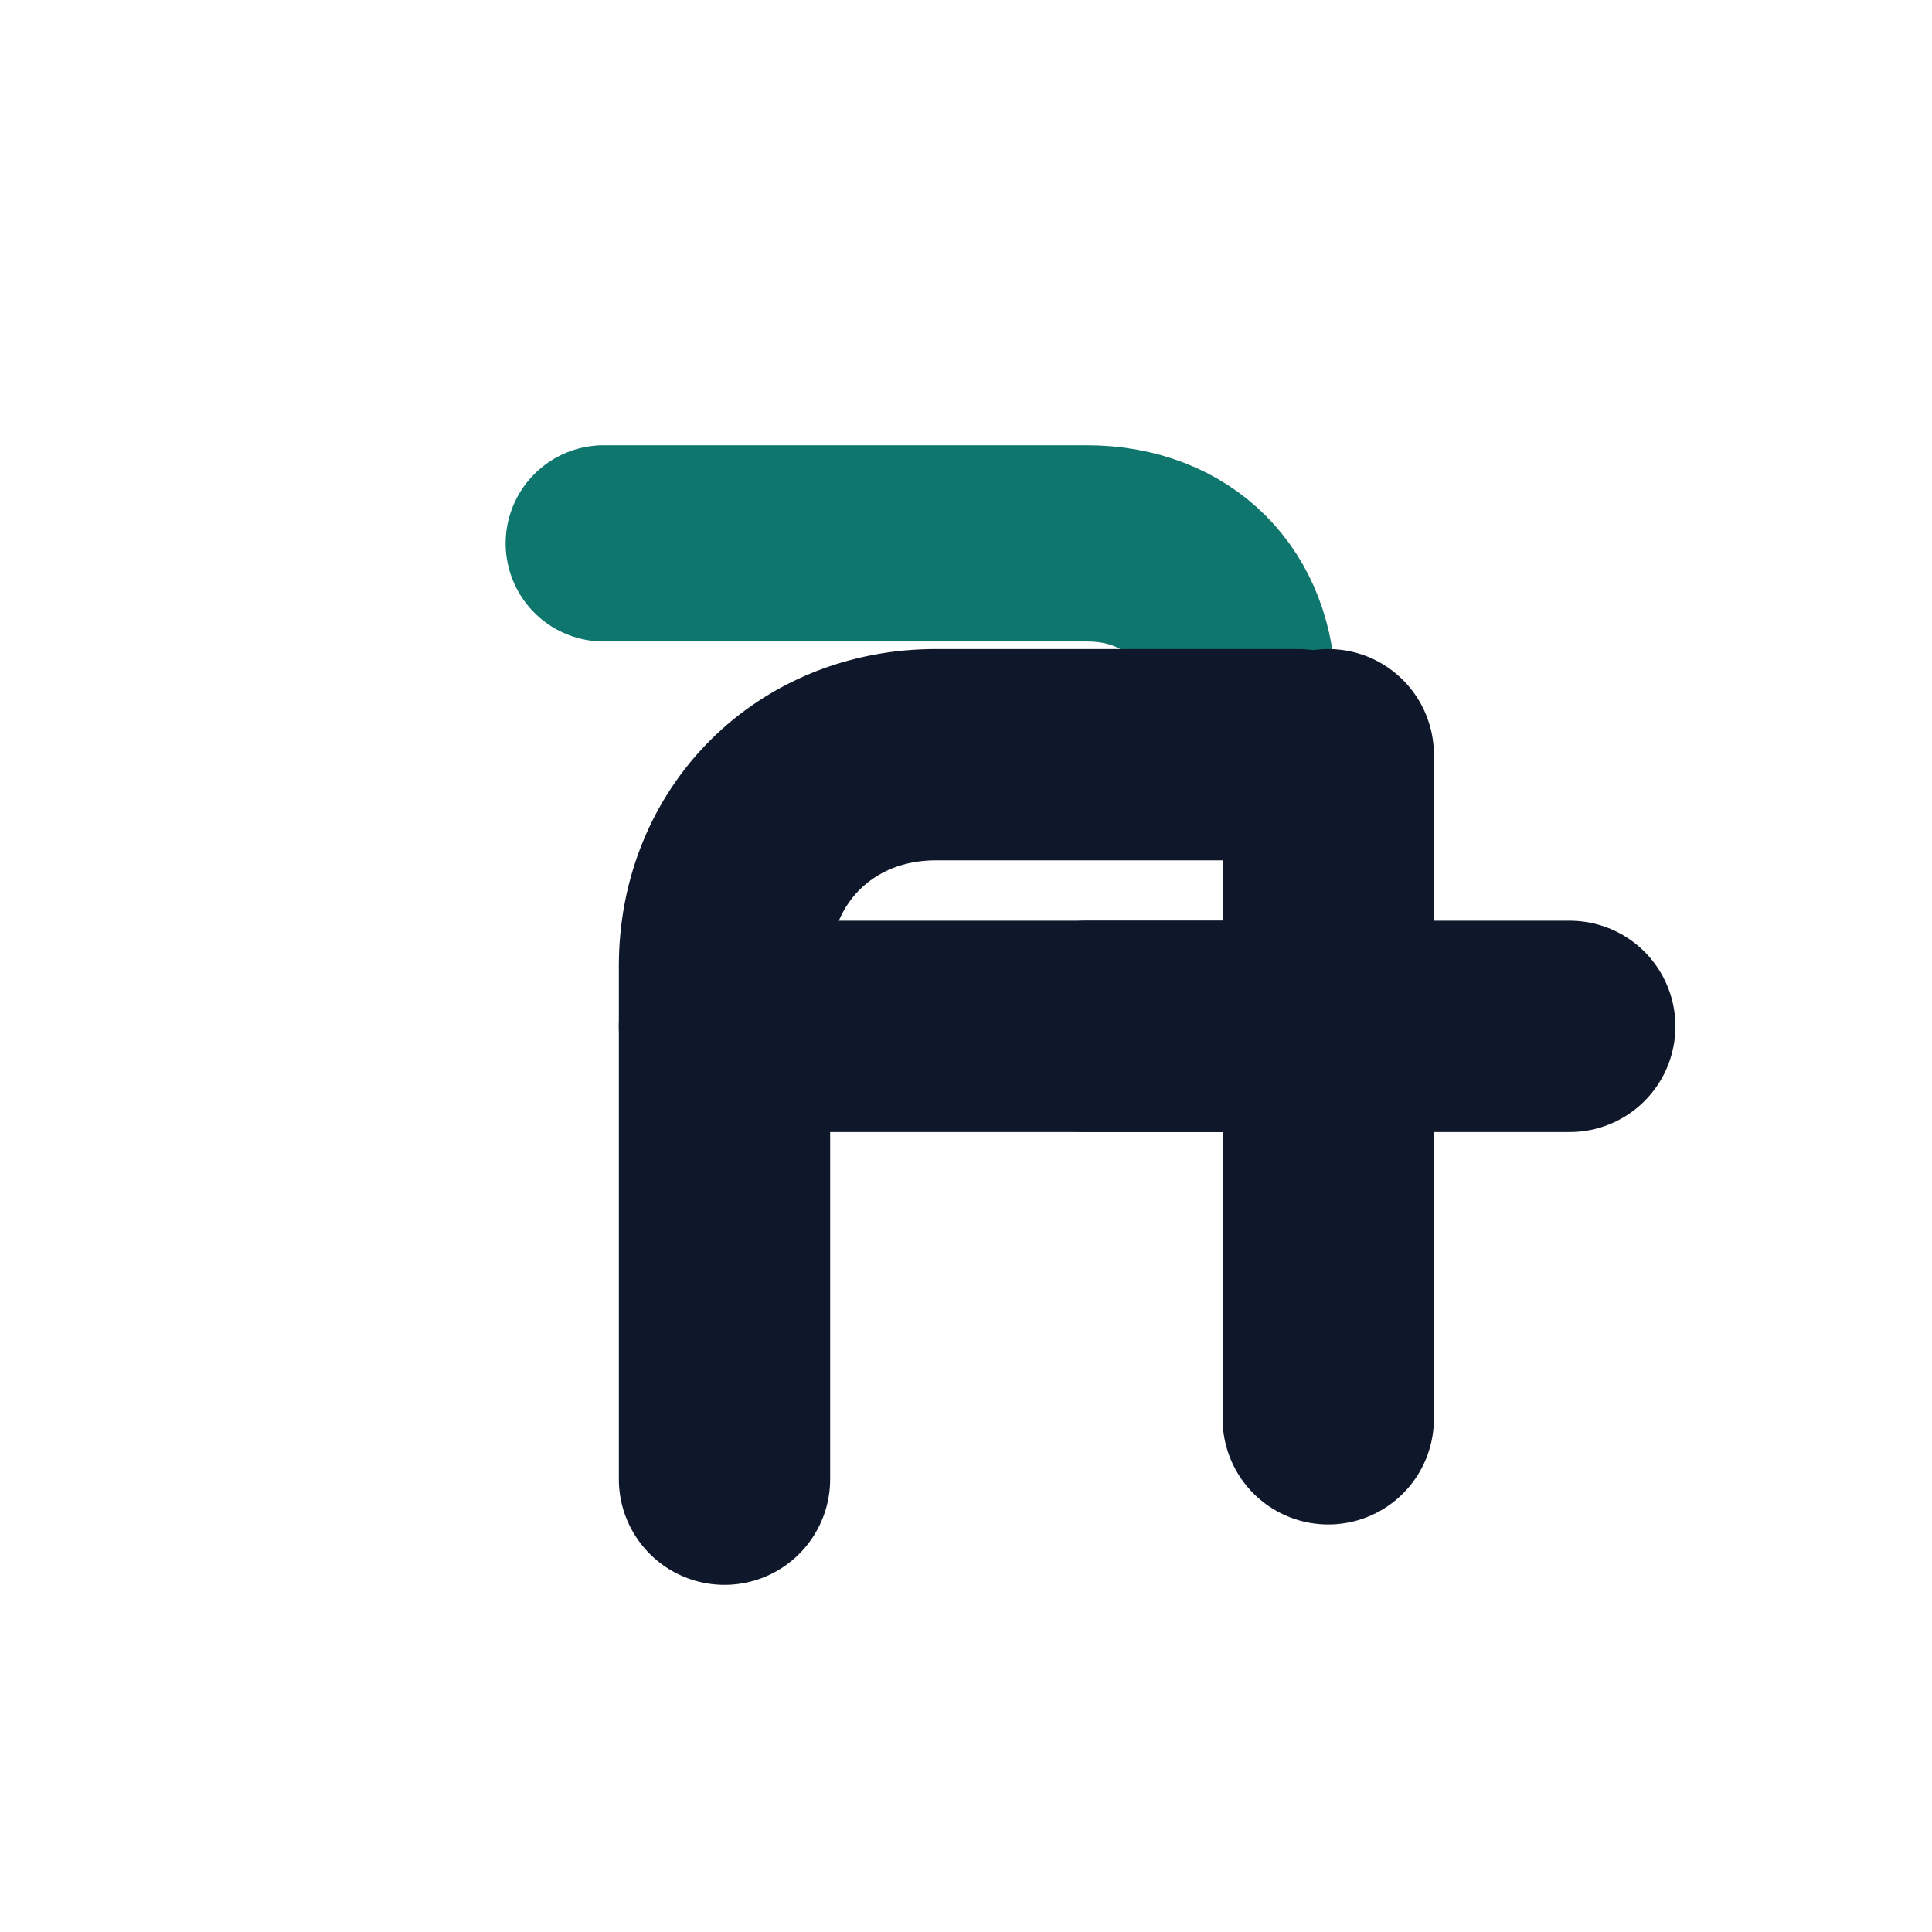
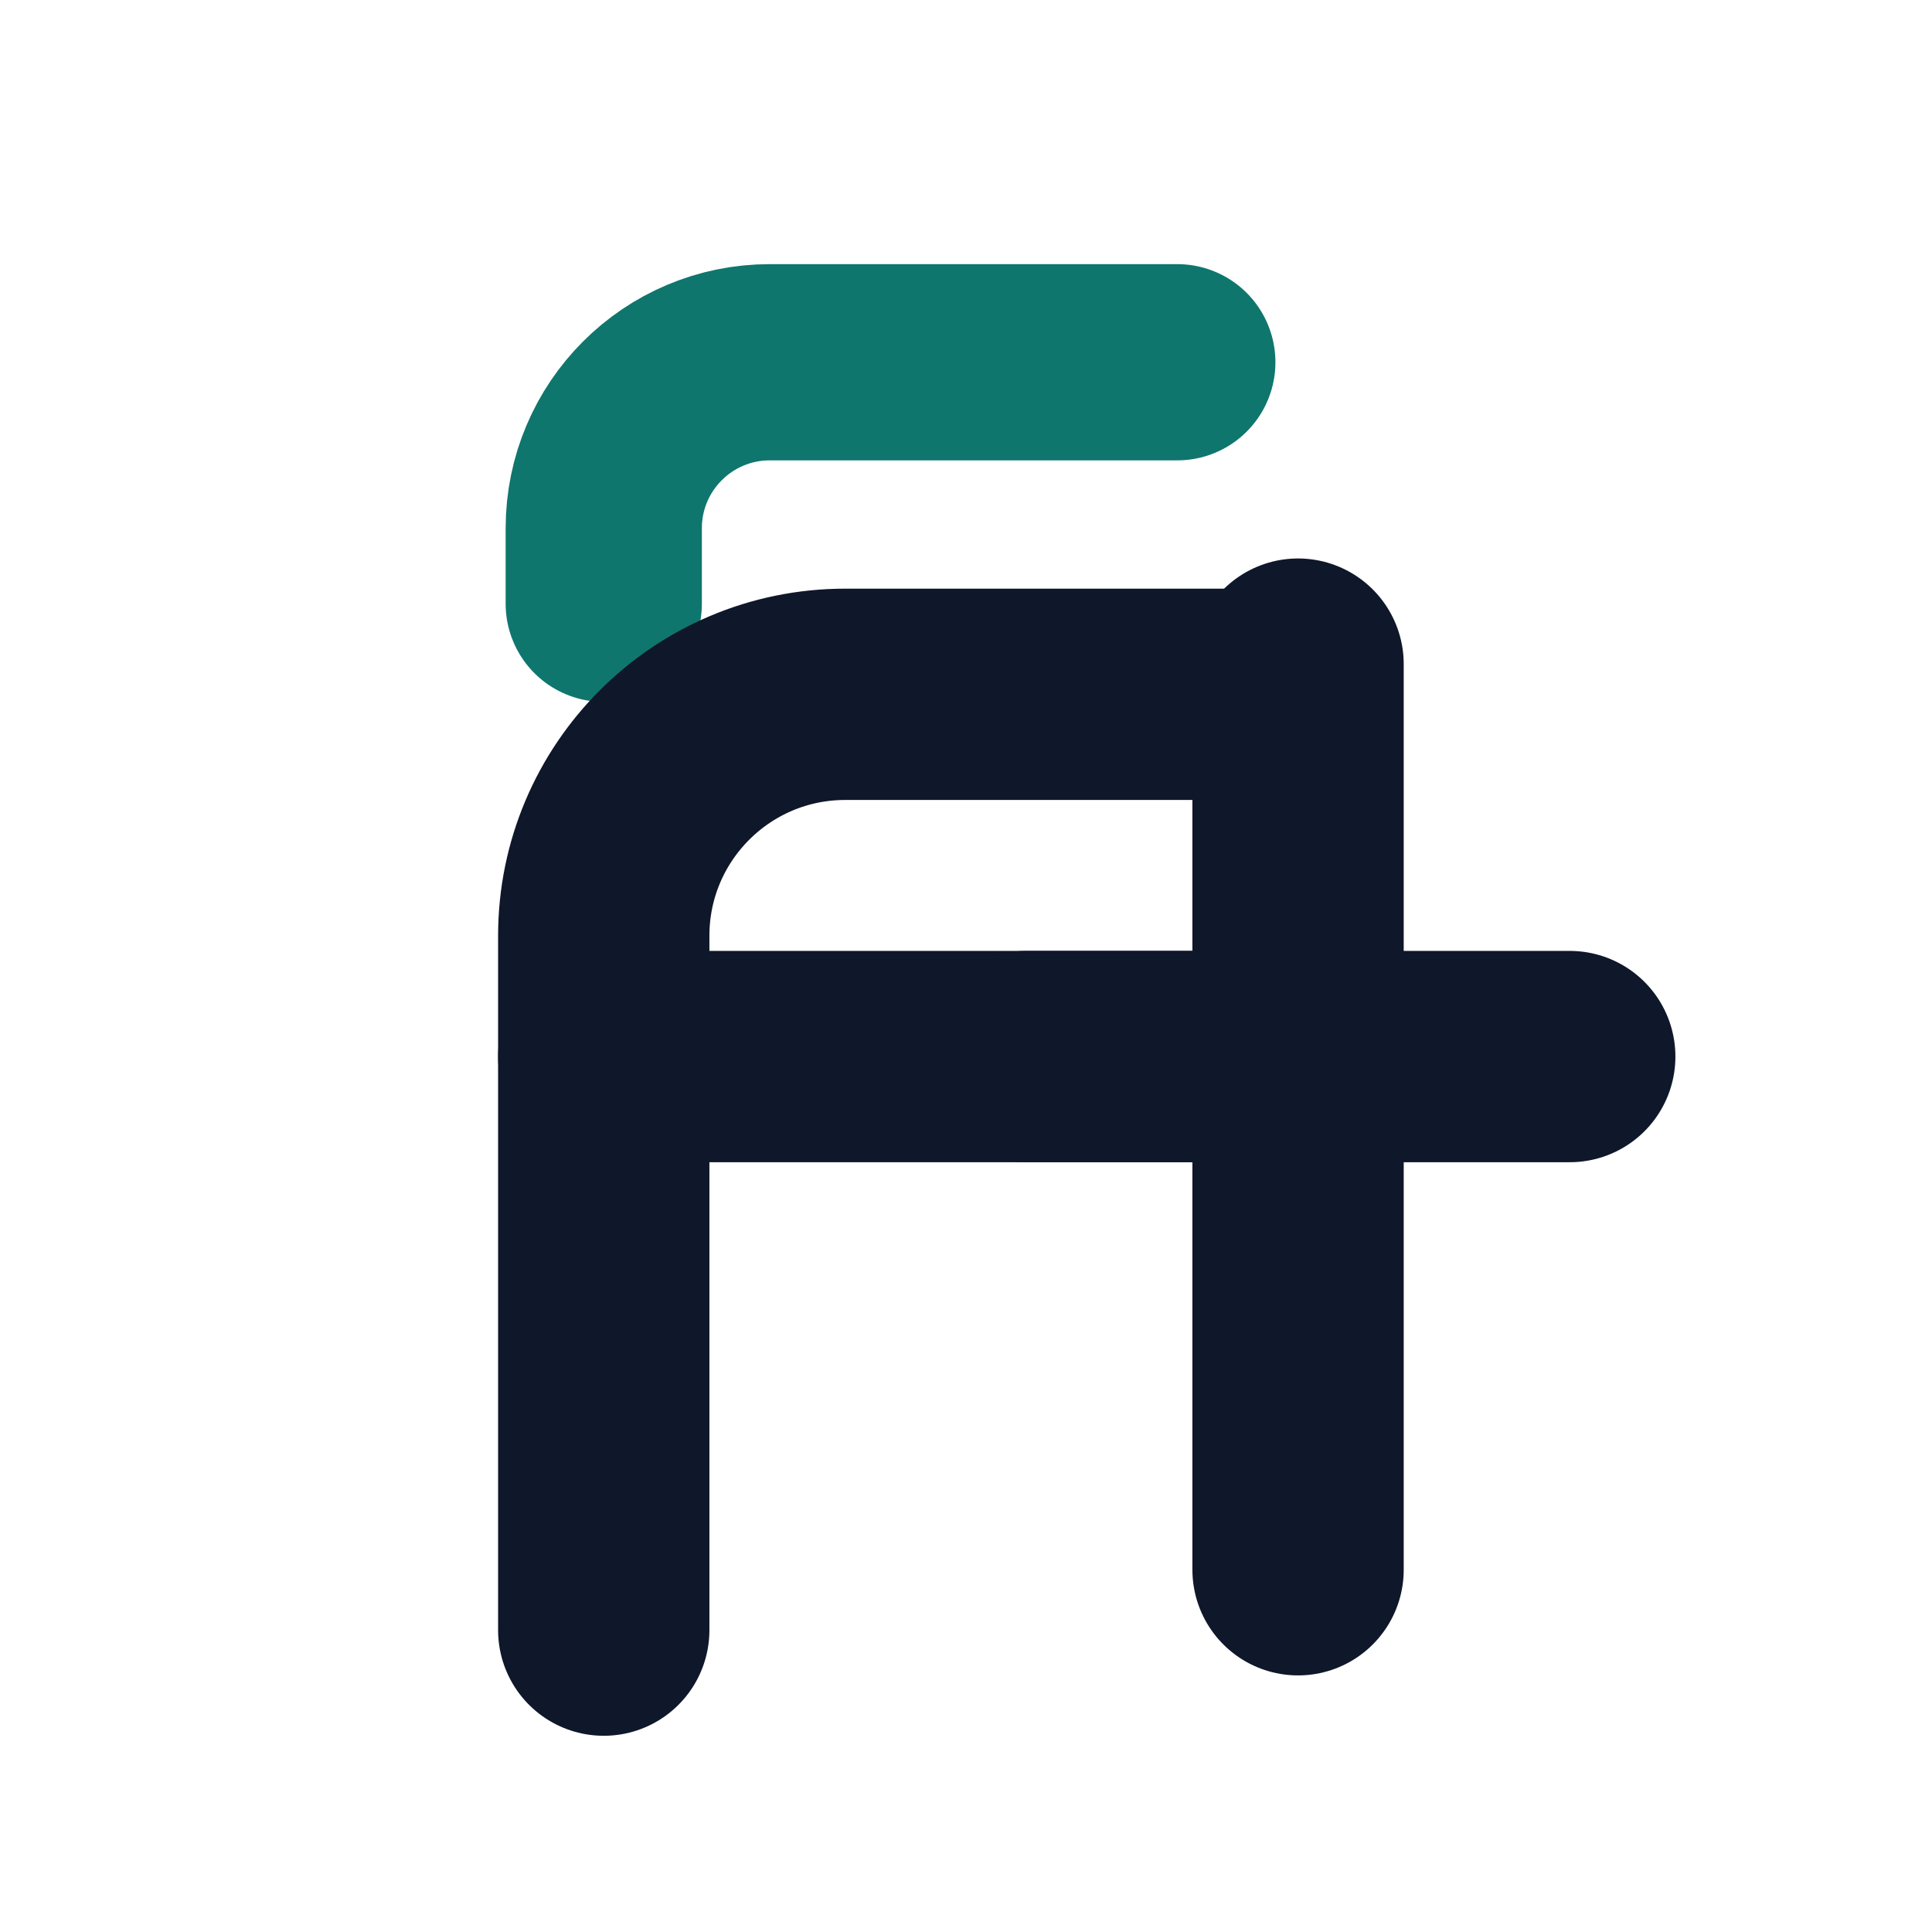
<svg xmlns="http://www.w3.org/2000/svg" viewBox="0 0 64 64" role="img" aria-label="Flowtally">
-   <path d="M20 18h16c3 0 5 2 5 5" fill="none" stroke="#0F766E" stroke-width="6.5" stroke-linecap="round" stroke-linejoin="round" />
-   <path d="M24 49V32c0-4 3-7 7-7h12" fill="none" stroke="#0F172A" stroke-width="7" stroke-linecap="round" stroke-linejoin="round" />
-   <path d="M24 34h17" fill="none" stroke="#0F172A" stroke-width="7" stroke-linecap="round" />
-   <path d="M44 25v22" fill="none" stroke="#0F172A" stroke-width="7" stroke-linecap="round" />
-   <path d="M36 34h16" fill="none" stroke="#0F172A" stroke-width="7" stroke-linecap="round" />
+   <path d="M20 20v-2.5A5.5 5.5 0 0 1 25.5 12H39" fill="none" stroke="#0F766E" stroke-width="6.5" stroke-linecap="round" stroke-linejoin="round" />
+   <path d="M20 54V31a8 8 0 0 1 8-8h13" fill="none" stroke="#0F172A" stroke-width="7" stroke-linecap="round" stroke-linejoin="round" />
+   <path d="M20 35h21" fill="none" stroke="#0F172A" stroke-width="7" stroke-linecap="round" />
+   <path d="M43 22v30" fill="none" stroke="#0F172A" stroke-width="7" stroke-linecap="round" />
+   <path d="M34 35h18" fill="none" stroke="#0F172A" stroke-width="7" stroke-linecap="round" />
</svg>
